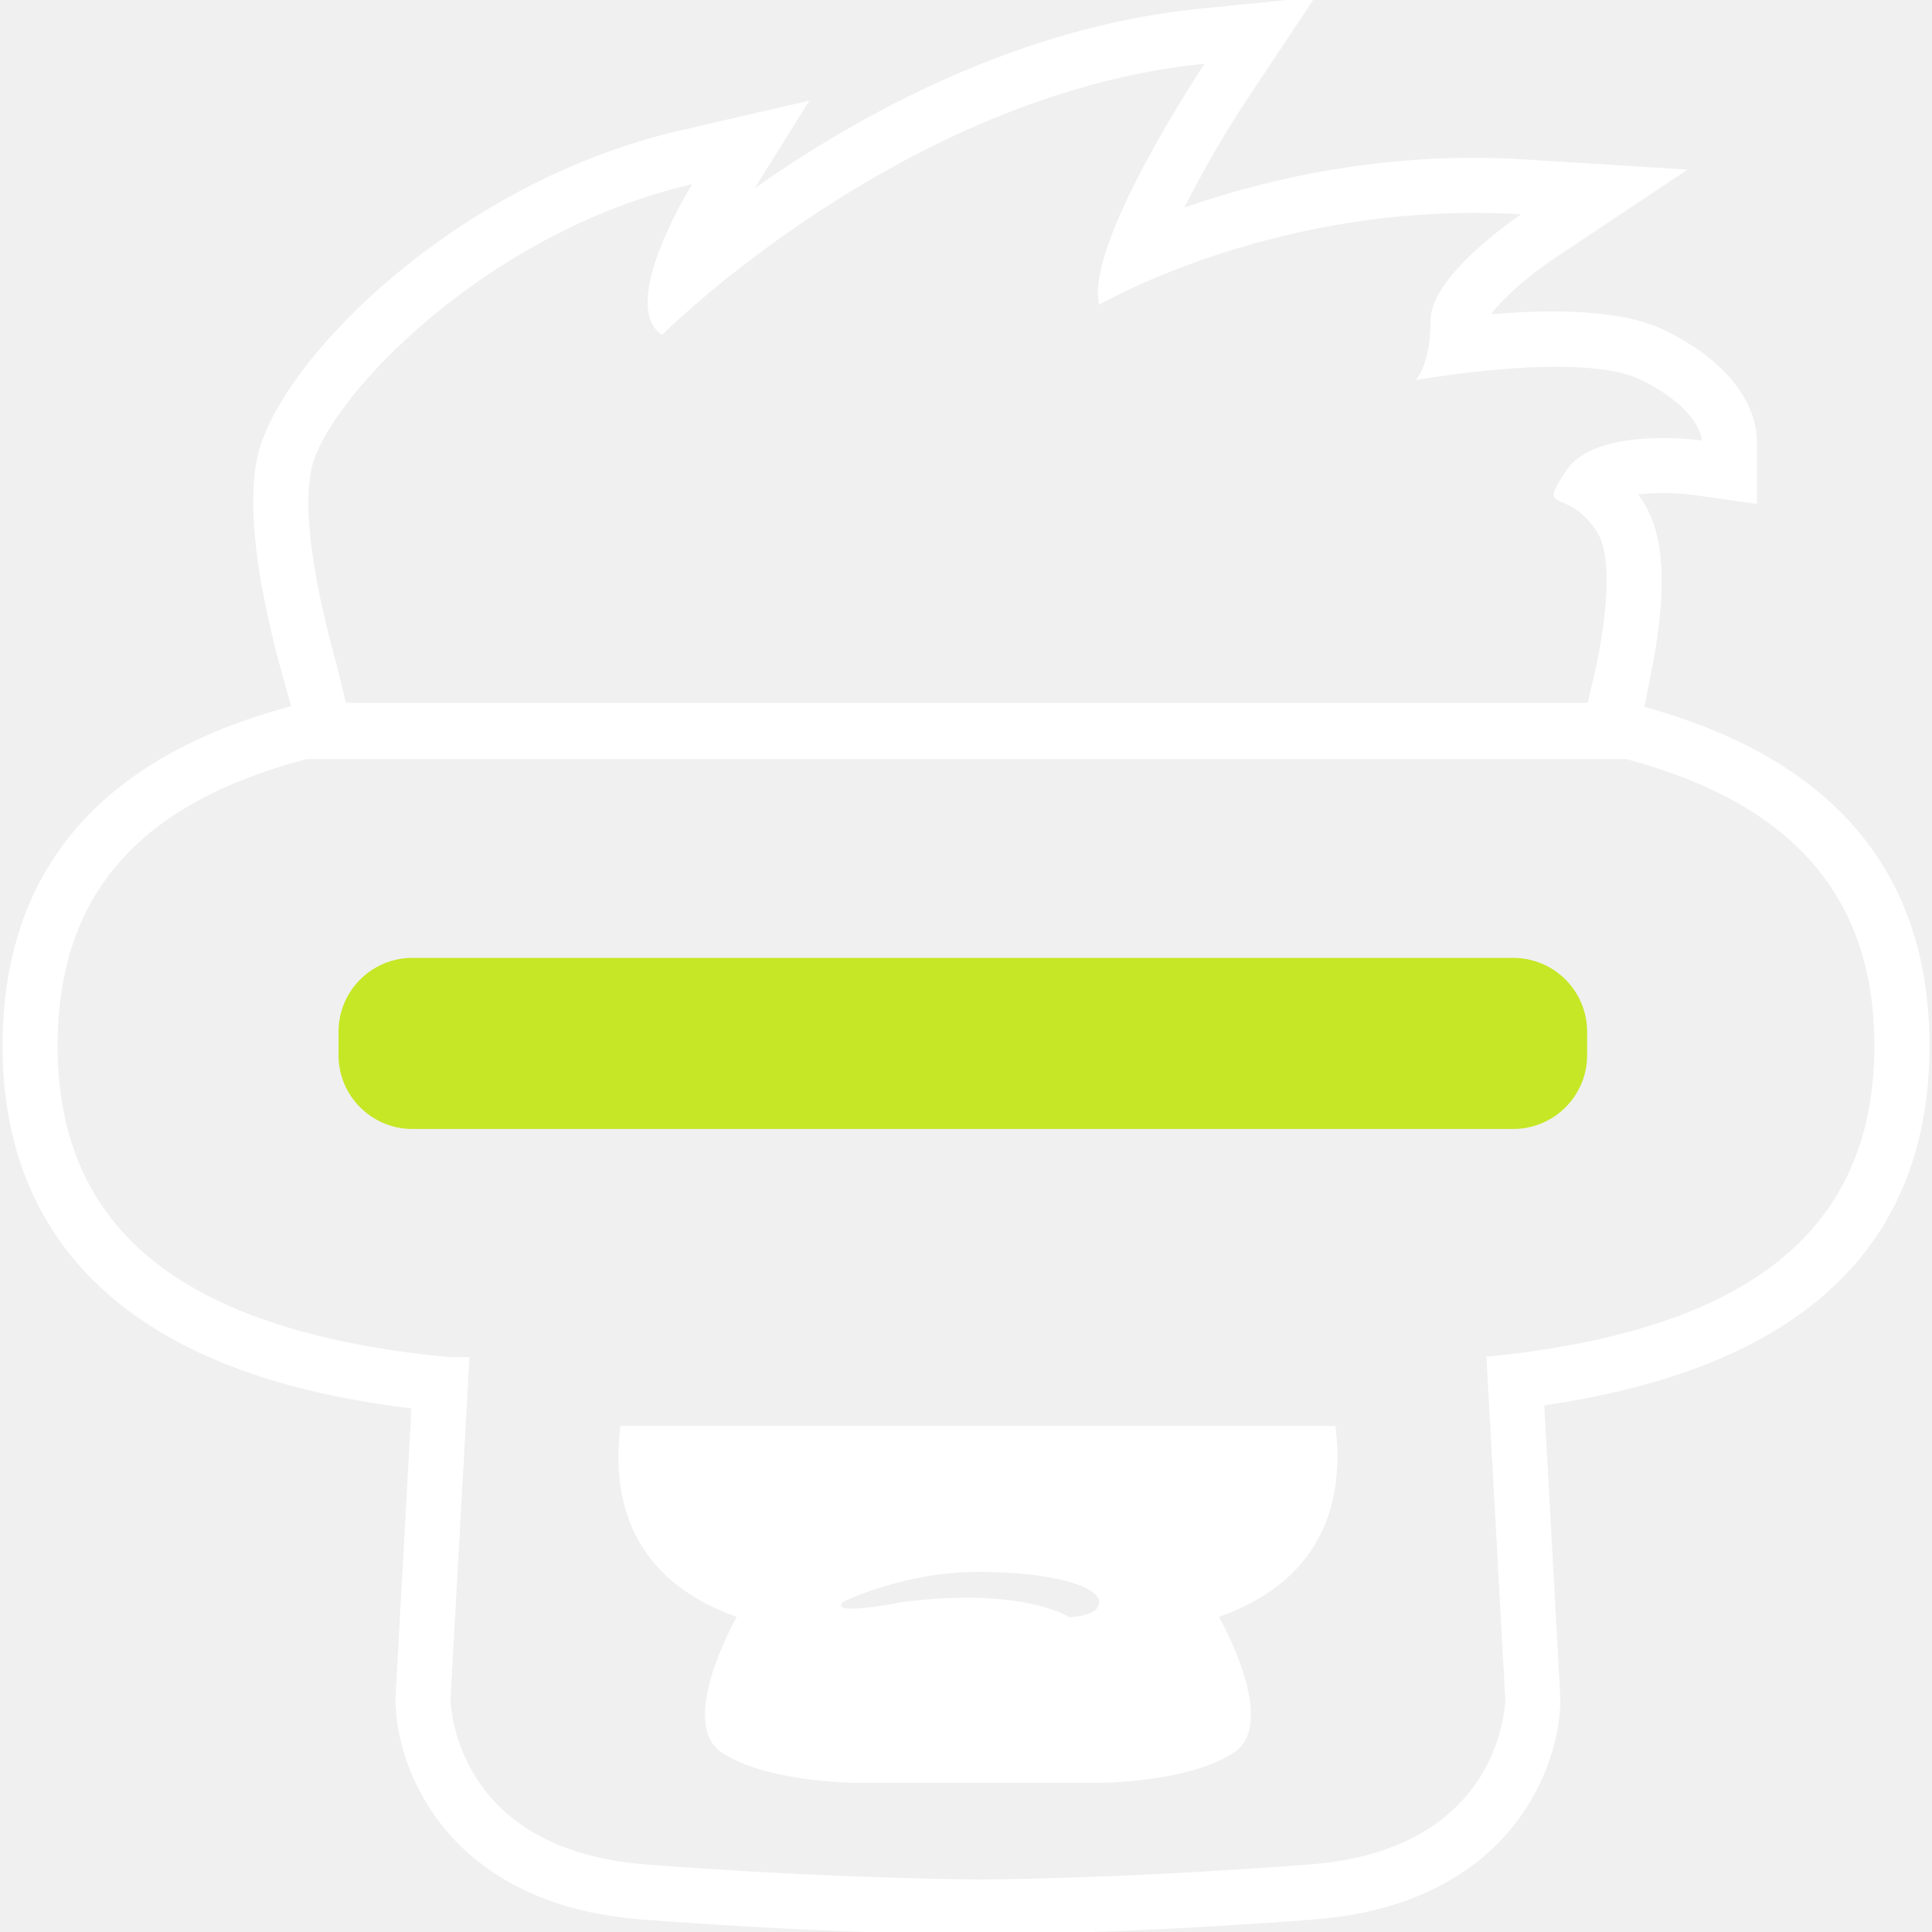
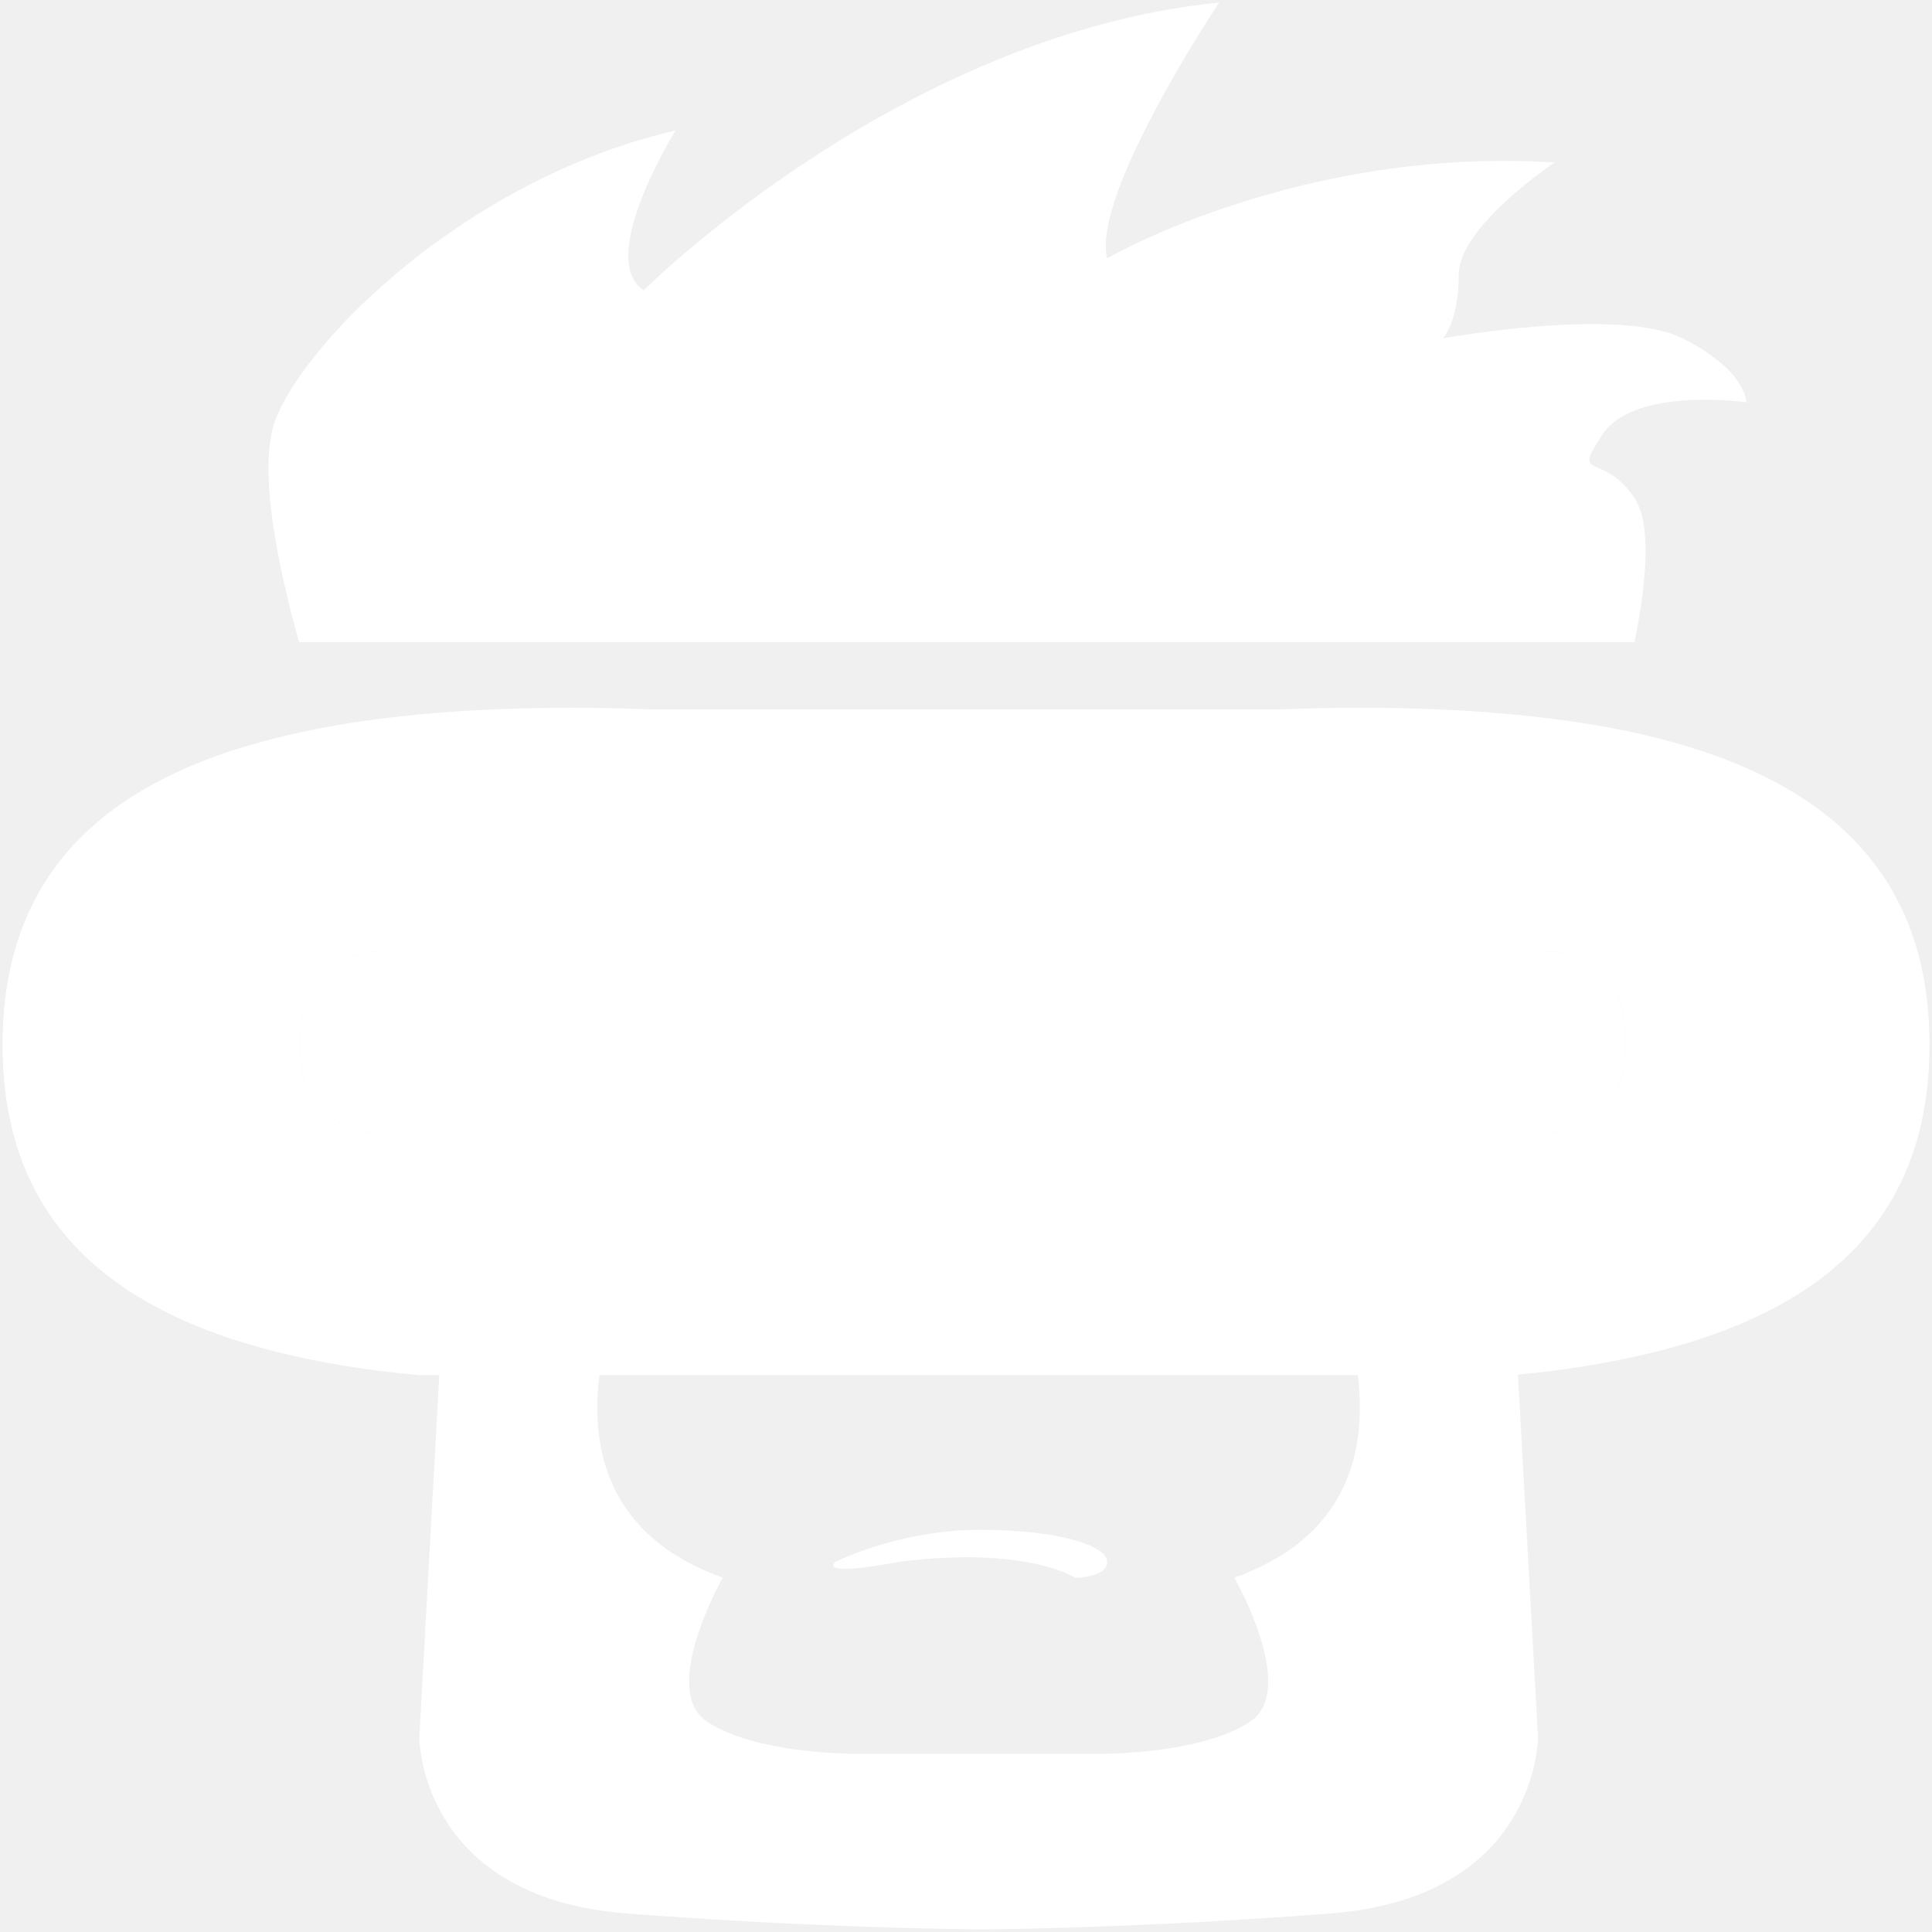
- <svg xmlns="http://www.w3.org/2000/svg" id="Layer_1" data-name="Layer 1" viewBox="0 0 322.85 322.85">
+ <svg xmlns="http://www.w3.org/2000/svg" id="Layer_1" data-name="Layer 1" viewBox="0 0 322.85 322.85" fill="#fff">
  <defs>
    <style>
      .cls-1 {
        fill: #fff;
      }
- 
-       .cls-2 {
-         fill: #c5e725;
-       }
    </style>
  </defs>
-   <path class="cls-1" d="M223.16,238.29h-119.48c-1.48,11.81,1.42,25.49,19.43,31.91,0,0-10.04,17.64-2.49,22.65,4.74,3.2,12.52,4.38,17.61,4.82,2.97.25,5.02.25,5.02.25h40.31s2.05,0,5.02-.25c5.09-.44,12.87-1.62,17.63-4.82,7.58-5.01-2.51-22.65-2.51-22.65C221.71,263.78,224.61,250.13,223.16,238.29ZM178.63,270.22s-7.55-5.04-27.69-2.53c0,0-12.59,2.53-10.08,0,0,0,10.08-5.02,22.65-5.02s20.17,2.51,20.17,5.02S178.63,270.22,178.63,270.22Z" />
-   <path class="cls-1" d="M274.77,118.12l.99-4.9c2.95-14.41,2.51-23.81-1.33-29.63q-.35-.48-.69-.97c2.76-.32,6.28-.32,9.34.1l10.52,1.49v-10.61c0-2.51-1.1-11.28-15.17-18.3-7.32-3.69-19.43-3.64-29.3-2.77,1.86-2.48,6.12-6.35,10.15-9.04l22.72-15.15-27.26-1.7c-23.23-1.45-43.23,3.31-56.84,8.05,2.95-5.84,6.84-12.64,11.05-18.94L219.75-.46l-19.38,1.93c-30.25,3.04-56.75,17.66-74.27,30l9.16-14.66-21.66,5.01c-35.27,8.13-62.99,34.77-69.43,50.88-1.2,2.99-4.84,12.11,3.31,41.16l1.18,4.15C16.66,126.53.43,145.61.43,174.76s16.85,48.92,50.04,57.27c5.62,1.43,11.75,2.53,18.28,3.34l-2.64,48-.03.51c0,11.67,8.61,34.41,41.21,36.88,6.52.5,12.66.89,17.82,1.19,12.89.74,26.08,1.2,38.17,1.36h.71c.21,0,.42,0,.6-.02,6.65-.07,20.21-.35,37.16-1.34,5.13-.3,11.28-.69,17.75-1.19,32.64-2.47,41.25-25.21,41.25-36.88l-2.69-49.04c2.18-.32,4.3-.67,6.33-1.06,38.51-7.2,58.04-27.05,58.04-59.02C322.43,145.82,306.4,126.82,274.77,118.12ZM52.73,76.11c5.02-12.59,30.2-37.76,62.94-45.33,0,0-12.59,20.14-5.04,25.18,0,0,40.31-40.28,90.66-45.32,0,0-20.15,30.22-17.61,40.28,0,0,30.2-17.61,70.49-15.1,0,0-15.1,10.08-15.1,17.64s-2.51,10.06-2.51,10.06c0,0,27.69-5.02,37.75,0,10.08,5.04,10.08,10.08,10.08,10.08,0,0-17.63-2.51-22.67,5.04-5.02,7.55,0,2.51,5.04,10.06,2.92,4.42,1.59,14.76-.02,22.68l-1.08,4.62-.35,1.45H57.8l-.35-1.45-1.11-4.62C53.14,99.96,49.65,83.82,52.73,76.11ZM262.71,224.71q-6.74,1.28-14.32,2l3.15,57.17s0,25.2-32.73,27.69c-6.2.48-12.11.85-17.61,1.18-17.32,1.01-30.83,1.26-36.88,1.33-.26.02-.58,0-.93,0-5.5-.07-19.5-.3-37.75-1.33-5.53-.33-11.44-.7-17.64-1.18-32.71-2.49-32.71-27.69-32.71-27.69l3.16-57.1h-3.34c-8.24-.76-15.73-2-22.38-3.68-28.82-7.25-43.1-22.93-43.1-48.34s13.77-40.57,41.58-47.91h220.57c27.72,7.41,41.44,22.97,41.44,47.91C313.22,202.27,296.5,218.4,262.71,224.71Z" />
-   <path class="cls-2" d="M265.22,172.43v3.89c0,6.81-5.53,12.34-12.36,12.34H68.91c-6.81,0-12.34-5.53-12.34-12.34v-3.89c0-6.84,5.53-12.36,12.34-12.36h183.95C259.69,160.07,265.22,165.59,265.22,172.43Z" />
+   <path d="M267.81,72.57c-5.34,8.02,0,2.67,5.35,10.69,3.09,4.68,1.68,15.66-.03,24.05H49.97c-3.39-12.11-7.1-29.23-3.85-37.41,5.35-13.36,32.06-40.08,66.78-48.1,0,0-13.36,21.38-5.34,26.72,0,0,42.73-42.75,96.15-48.09,0,0-21.37,32.06-18.7,42.75,0,0,32.06-18.71,74.79-16.03,0,0-16.03,10.68-16.03,18.7s-2.67,10.69-2.67,10.69c0,0,29.38-5.35,40.07,0,10.68,5.34,10.68,10.69,10.68,10.69C291.85,67.23,273.16,64.55,267.81,72.57Z" />
+   <path d="M139.61,260.98s10.68-5.34,24.04-5.34,21.36,2.67,21.36,5.34-5.34,2.67-5.34,2.67c0,0-8.01-5.34-29.38-2.67C150.29,260.98,136.94,263.65,139.61,260.98Z" />
+   <path d="M268.85,121.57q-12.78-2.35-28.62-3.03c-4.12-.17-8.44-.27-12.94-.27s-8.79.1-12.94.27h-105.85c-4.15-.17-8.47-.27-12.94-.27s-8.79.1-12.94.27q-20.92.88-36.48,4.79C15.56,130.95.43,147.63.43,174.58s15.13,43.6,45.71,51.3c7.05,1.78,14.99,3.1,23.73,3.9h3.54l-3.34,60.59s0,26.74,34.69,29.38c6.57.51,12.85.91,18.71,1.25,19.36,1.1,34.21,1.34,40.04,1.41.37,0,.71.03.98,0,6.42-.07,20.76-.34,39.12-1.41,5.83-.34,12.11-.74,18.68-1.25,34.72-2.64,34.72-29.38,34.72-29.38l-3.35-60.66q8.06-.77,15.19-2.12c35.85-6.7,53.58-23.82,53.58-53.01S304.7,128.28,268.85,121.57ZM206.27,263.64s10.69,18.71,2.66,24.04c-5.05,3.39-13.31,4.64-18.7,5.1-3.15.27-5.33.27-5.33.27h-42.75s-2.18,0-5.33-.27c-5.39-.46-13.65-1.71-18.68-5.1-8-5.33,2.64-24.04,2.64-24.04-19.09-6.81-22.17-21.32-20.61-33.86h126.73C228.44,242.34,225.36,256.83,206.27,263.64ZM271.51,176.24c0,7.23-5.86,13.09-13.11,13.09H63.3c-7.23,0-13.09-5.86-13.09-13.09v-4.13c0-7.26,5.86-13.12,13.09-13.12h195.1c7.25,0,13.11,5.86,13.11,13.12V176.24Z" />
+   <path class="cls-1" d="M271.51,176.24c0,7.23-5.86,13.09-13.11,13.09H63.3c-7.23,0-13.09-5.86-13.09-13.09v-4.13c0-7.26,5.86-13.12,13.09-13.12h195.1c7.25,0,13.11,5.86,13.11,13.12V176.24Z" />
</svg>
